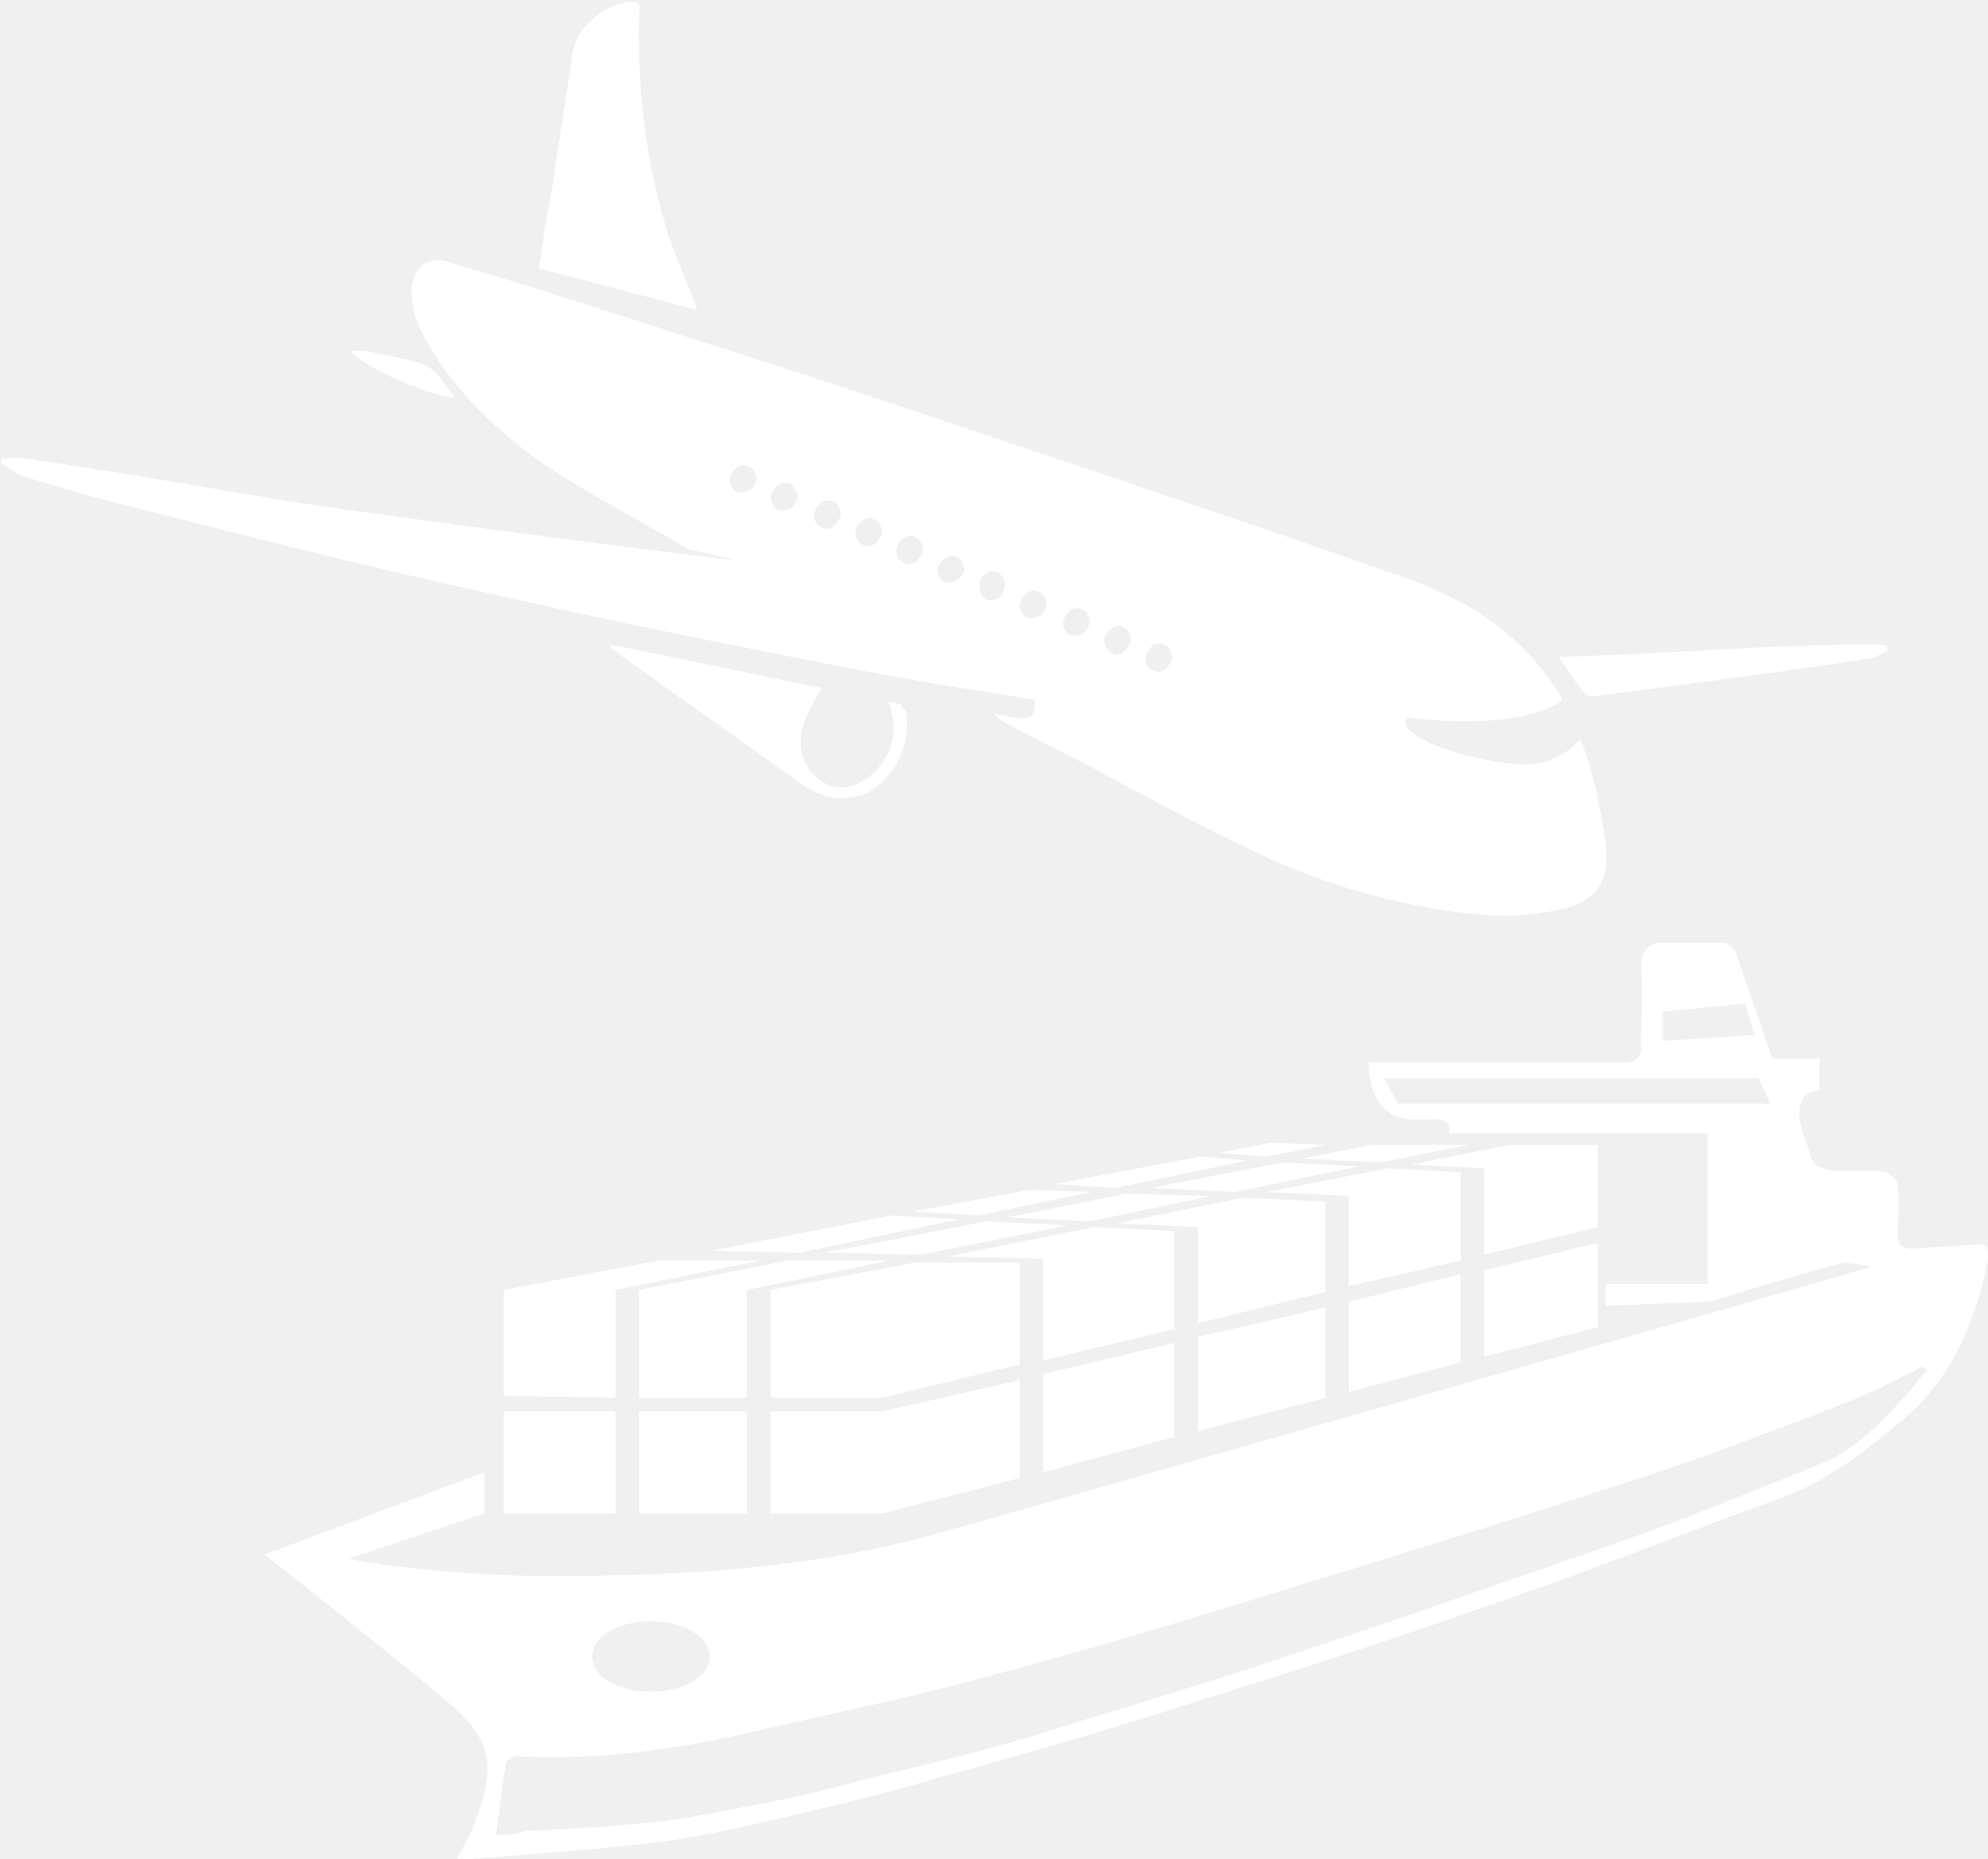
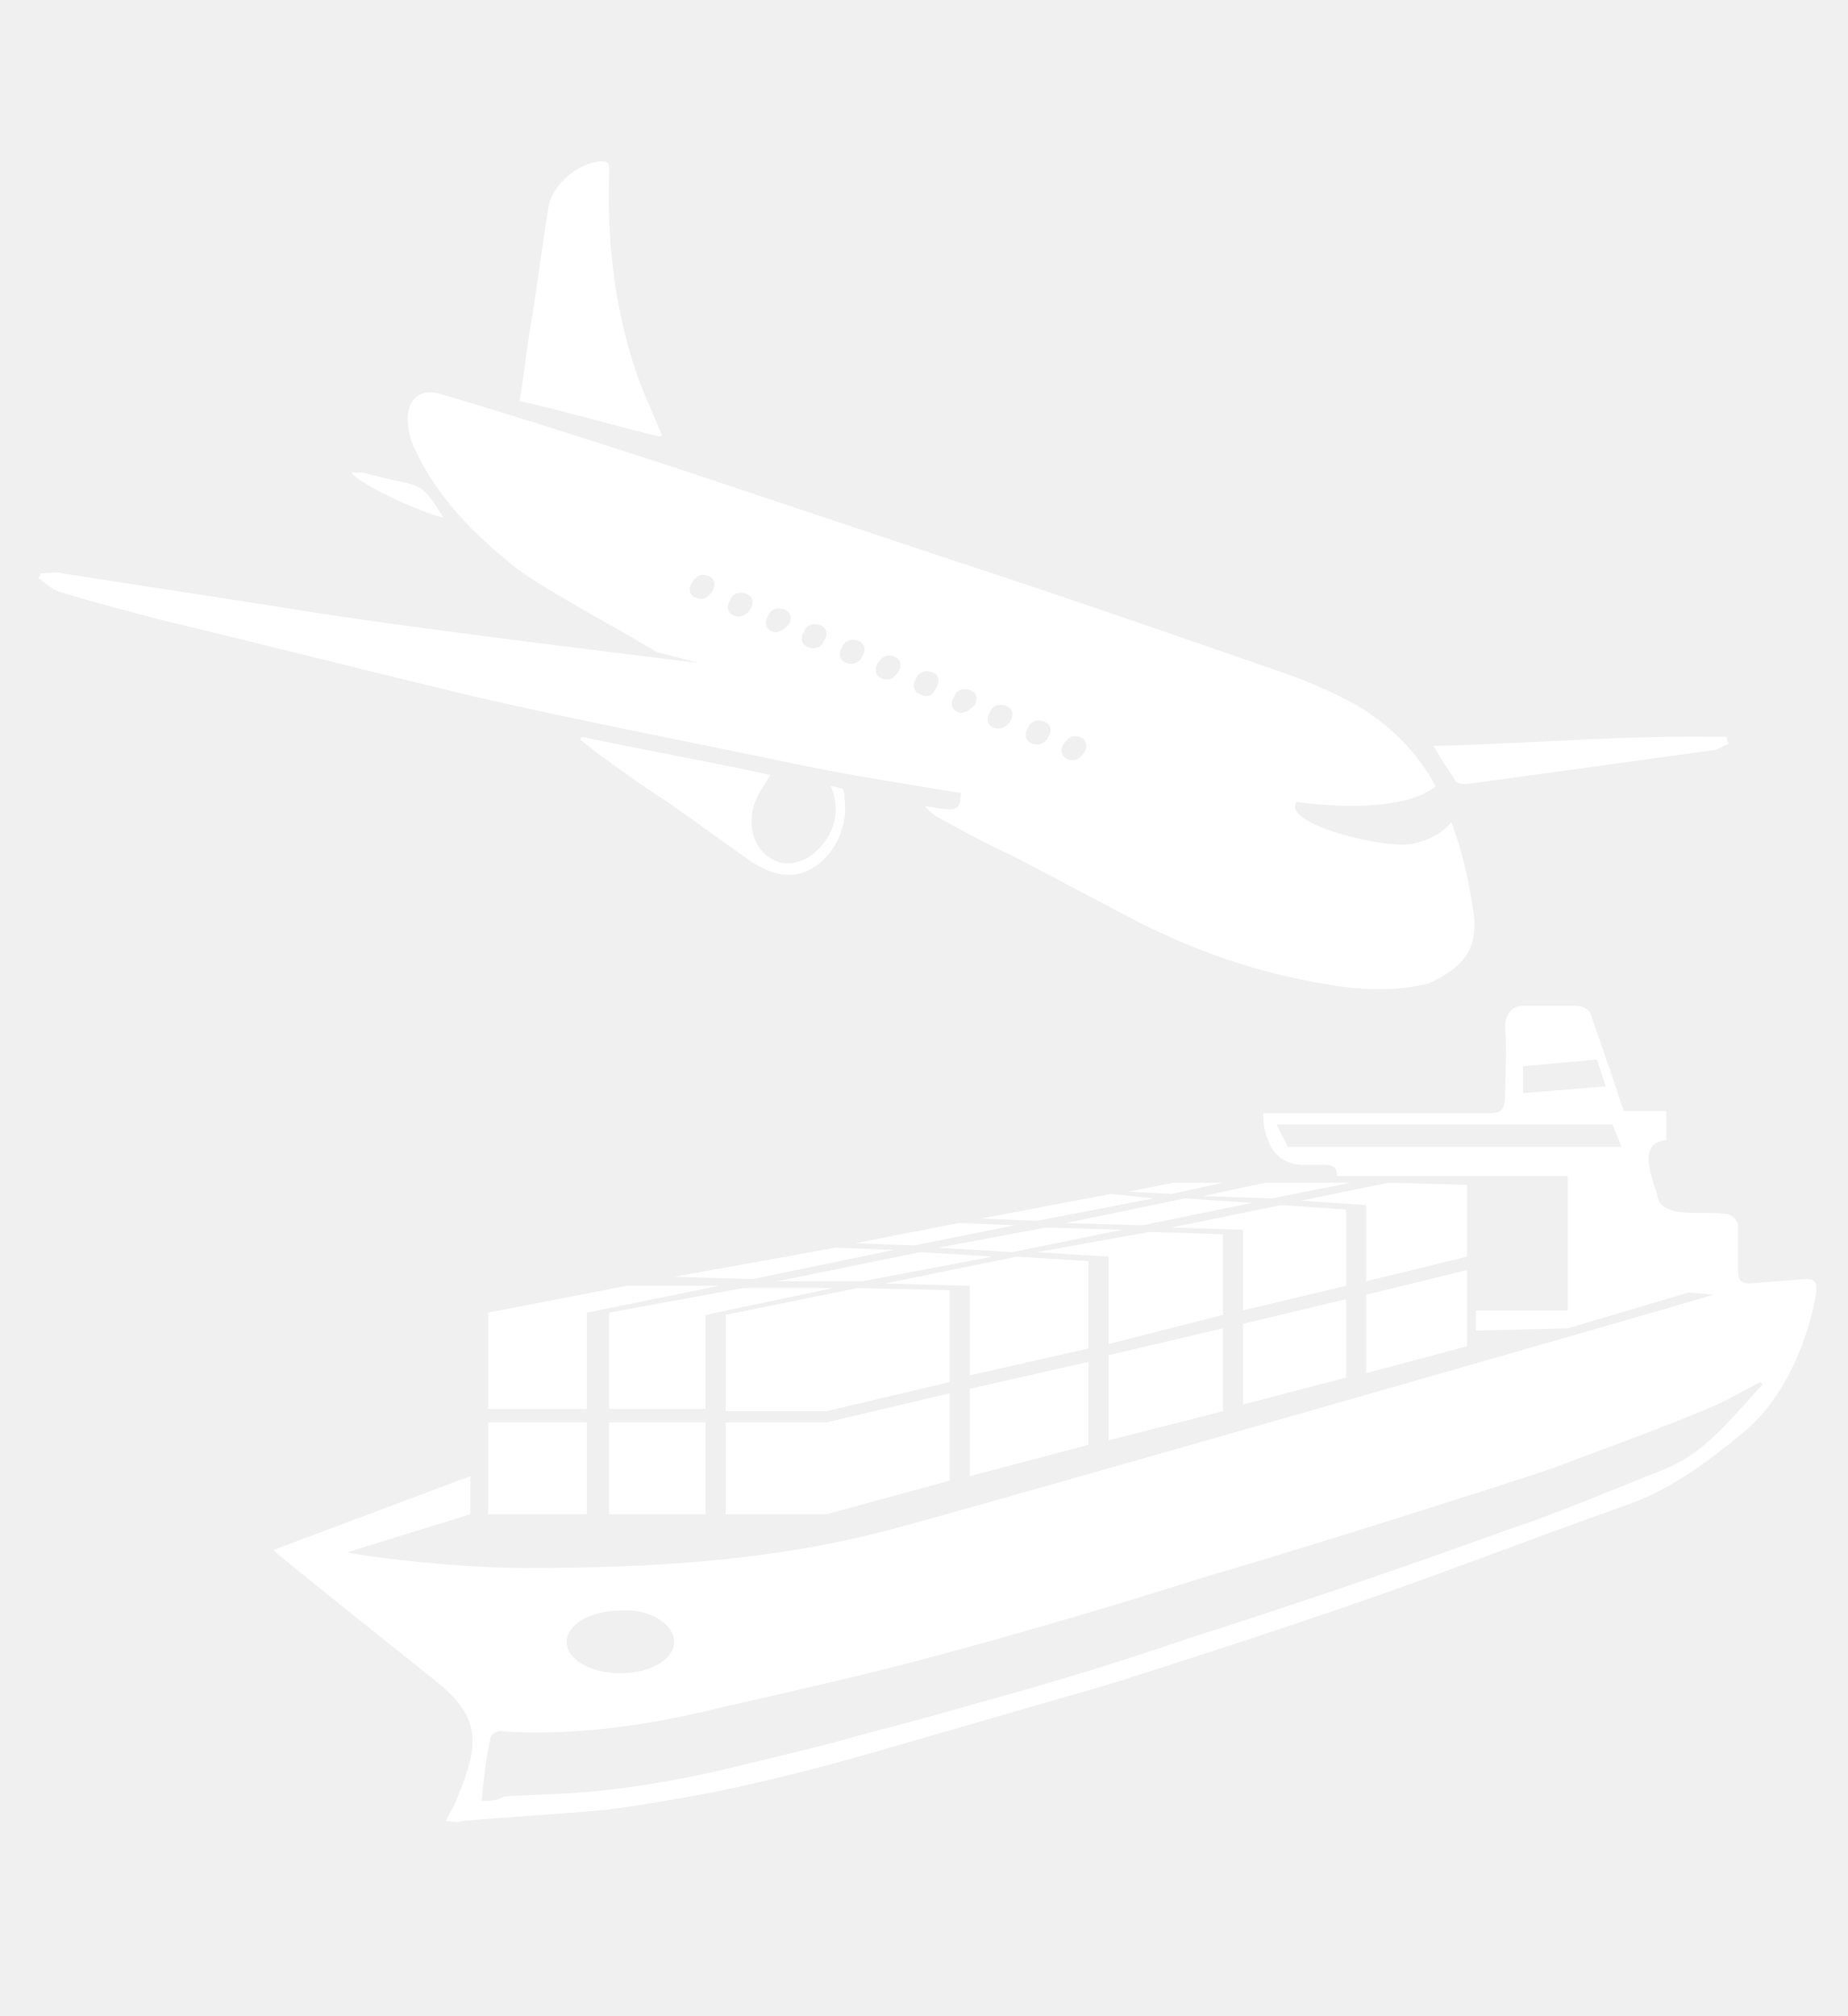
- <svg xmlns="http://www.w3.org/2000/svg" version="1.1" id="圖層_1" x="0px" y="0px" viewBox="0 0 101.4 94.8" style="enable-background:new 0 0 101.4 94.8;" xml:space="preserve">
-   <style type="text/css">
- 	.st0{fill:#FFFFFF;}
- </style>
-   <g>
-     <g id="XMLID_2192_">
-       <path id="XMLID_2209_" class="st0" d="M35.5,15.8c-2.6-0.7-5.3-1.4-8-2.1c0.2-1.4,0.4-2.9,0.7-4.3c0.3-2.2,0.7-4.5,1-6.7    c0.2-1.3,1.6-2.5,2.9-2.6c0.5-0.1,0.6,0.2,0.5,0.6c-0.1,3.7,0.3,7.4,1.4,11c0.4,1.3,1,2.6,1.5,3.9c0,0.1,0.1,0.1,0.1,0.2    C35.6,15.7,35.5,15.7,35.5,15.8z" />
-       <path id="XMLID_2208_" class="st0" d="M79.5,33.5c5.6-0.1,11.1-0.7,16.7-0.6c0,0.1,0.1,0.2,0.1,0.3c-0.3,0.1-0.7,0.4-1,0.4    c-4.6,0.7-9.2,1.3-13.9,1.9c-0.4,0.1-0.6-0.1-0.8-0.4C80.3,34.7,79.9,34.1,79.5,33.5z" />
-       <path id="XMLID_2207_" class="st0" d="M17.9,17.9c0.3,0,0.5,0,0.7,0c0.5,0.1,1,0.2,1.5,0.3c1.9,0.4,1.9,0.4,3.1,2.1    C21.8,20.2,18.3,18.6,17.9,17.9z" />
-       <path id="XMLID_2194_" class="st0" d="M81.9,43c-0.3-1.8-0.6-3.6-1.3-5.3c-0.4,0.5-1.3,1.2-2.6,1.3c-1.9,0.1-7.1-1.3-6.2-2.4    c0,0,5.7,0.8,7.9-0.9c-1.1-1.9-2.6-3.4-4.5-4.6c-1.4-0.8-2.8-1.4-4.3-1.9c-6.3-2.2-12.5-4.3-18.8-6.4c-5.3-1.8-10.7-3.6-16.1-5.3    c-4.3-1.4-8.6-2.8-13-4.1C21.9,13,21,13.6,21,14.8c0,0.6,0.1,1.2,0.3,1.7c1.3,2.8,3.5,5,5.9,6.8c1.9,1.4,5.9,3.5,7.9,4.7l2.5,0.6    c-0.9-0.1-17-2.1-23.9-3.2C9.6,24.7,5.5,24,1.4,23.4c-0.4-0.1-0.9,0-1.3,0c0,0.1,0,0.2-0.1,0.2c0.4,0.2,0.8,0.6,1.2,0.7    c2,0.6,4,1.2,6.1,1.7c5.9,1.5,11.8,3,17.8,4.3c6.1,1.4,12.2,2.6,18.3,3.8c3.1,0.6,6.3,1.1,9.4,1.6c0,0.9-0.2,1-1.1,0.9    c-0.4-0.1-0.7-0.1-1-0.2c0.2,0.3,0.5,0.4,0.8,0.6c1.4,0.7,2.9,1.5,4.3,2.2c2.4,1.3,4.8,2.6,7.3,3.8c3.3,1.7,6.7,2.8,10.3,3.4    c2,0.3,4.1,0.5,6.1,0C81.2,46.1,82.2,45.1,81.9,43z M37.6,25.1c-0.3-0.1-0.5-0.6-0.3-0.9c0.2-0.4,0.6-0.6,0.9-0.4    c0.3,0.1,0.5,0.6,0.3,0.9C38.4,25,38,25.2,37.6,25.1z M39.7,26c-0.3-0.1-0.5-0.6-0.3-0.9c0.2-0.4,0.6-0.6,0.9-0.4s0.5,0.6,0.3,0.9    C40.5,25.9,40.1,26.1,39.7,26z M41.9,26.9c-0.3-0.1-0.5-0.6-0.3-0.9c0.2-0.4,0.6-0.6,0.9-0.4c0.3,0.1,0.5,0.6,0.3,0.9    C42.6,26.9,42.2,27.1,41.9,26.9z M44,27.8c-0.3-0.1-0.5-0.6-0.3-0.9c0.2-0.4,0.6-0.6,0.9-0.4c0.3,0.1,0.5,0.6,0.3,0.9    C44.7,27.8,44.3,28,44,27.8z M46.1,28.7c-0.3-0.1-0.5-0.6-0.3-0.9c0.2-0.4,0.6-0.6,0.9-0.4c0.3,0.1,0.5,0.6,0.3,0.9    C46.8,28.7,46.4,28.9,46.1,28.7z M48.2,29.7c-0.3-0.1-0.5-0.6-0.3-0.9s0.6-0.6,0.9-0.4c0.3,0.1,0.5,0.6,0.3,0.9    C48.9,29.6,48.5,29.8,48.2,29.7z M50.3,30.6C50,30.4,49.9,30,50,29.6c0.2-0.4,0.6-0.6,0.9-0.4s0.5,0.6,0.3,0.9    C51.1,30.5,50.7,30.7,50.3,30.6z M52.4,31.5c-0.3-0.1-0.5-0.6-0.3-0.9c0.2-0.4,0.6-0.6,0.9-0.4c0.3,0.1,0.5,0.6,0.3,0.9    C53.2,31.4,52.8,31.6,52.4,31.5z M54.6,32.4c-0.3-0.1-0.5-0.6-0.3-0.9c0.2-0.4,0.6-0.6,0.9-0.4c0.3,0.1,0.5,0.6,0.3,0.9    C55.3,32.4,54.9,32.5,54.6,32.4z M56.7,33.3c-0.3-0.1-0.5-0.6-0.3-0.9c0.2-0.4,0.6-0.6,0.9-0.4c0.3,0.1,0.5,0.6,0.3,0.9    C57.4,33.3,57,33.5,56.7,33.3z M58.8,34.2c-0.3-0.1-0.5-0.6-0.3-0.9c0.2-0.4,0.6-0.6,0.9-0.4c0.3,0.1,0.5,0.6,0.3,0.9    C59.5,34.2,59.1,34.4,58.8,34.2z" />
-       <path id="XMLID_2193_" class="st0" d="M45.9,35.9c-0.2,0-0.4-0.1-0.6-0.1c0,0,0,0,0,0c0.4,1,0.4,1.9-0.1,2.8    c-0.6,1.1-1.8,1.8-2.8,1.5c-1.1-0.4-1.8-1.5-1.5-2.9c0.2-0.7,0.6-1.4,1-2.1c-3.5-0.7-7.1-1.5-10.7-2.2c0,0-0.1,0.1-0.1,0.1    c0.3,0.2,0.5,0.4,0.8,0.6c1.4,1,2.8,2,4.2,3c1.6,1.1,3.2,2.3,4.8,3.4c1,0.7,2.2,1,3.4,0.4c1.4-0.8,2.2-2.5,1.9-4.1    C46,36.1,46,36,45.9,35.9z" />
-     </g>
-     <g id="XMLID_2162_">
-       <path id="XMLID_2191_" class="st0" d="M73.2,57.8" />
-       <polygon id="XMLID_2190_" class="st0" points="55.7,60.8 49.9,62 46.6,61.8 52.5,60.7   " />
-       <polygon id="XMLID_2189_" class="st0" points="42.1,63.9 50.3,62.3 54.5,62.5 47,64   " />
-       <polygon id="XMLID_2188_" class="st0" points="36.3,63.8 45.5,62 48.9,62.2 40.8,63.9   " />
-       <polygon id="XMLID_2187_" class="st0" points="75.7,59.6 72,59.4 77,58.4 81.5,58.4 81.5,62.6 75.7,64   " />
-       <polygon id="XMLID_2186_" class="st0" points="69.3,59.5 63,60.8 58.7,60.6 65.4,59.3   " />
-       <polygon id="XMLID_2185_" class="st0" points="63.6,59.2 56.9,60.6 53.8,60.4 61.2,59   " />
-       <polygon id="XMLID_2184_" class="st0" points="38.8,64.3 31.4,65.8 31.4,71.3 25.7,71.2 25.7,65.8 33.6,64.3   " />
-       <polygon id="XMLID_2183_" class="st0" points="70.4,59.3 66.4,59.1 70,58.4 70,58.4 74.9,58.4   " />
-       <polygon id="XMLID_2182_" class="st0" points="61.1,62.6 57,62.4 63.4,61.1 67.6,61.3 67.6,65.9 61.1,67.5   " />
-       <polygon id="XMLID_2181_" class="st0" points="51.4,62.1 57.4,60.9 61.8,61 55.6,62.3   " />
-       <polygon id="XMLID_2180_" class="st0" points="70.8,59.6 74.5,59.8 74.5,64.3 68.8,65.6 68.8,61 64.6,60.8   " />
-       <polygon id="XMLID_2179_" class="st0" points="39.3,72 45,72 52,70.4 52,75.4 45,77.2 39.3,77.2   " />
-       <polygon id="XMLID_2178_" class="st0" points="45.4,64.3 38.1,65.8 38.1,71.3 32.6,71.3 32.6,65.8 40.2,64.3   " />
-       <polygon id="XMLID_2177_" class="st0" points="64.6,59 62.2,58.8 64.8,58.3 67.6,58.4   " />
-       <polygon id="XMLID_2176_" class="st0" points="38.1,77.2 32.6,77.2 32.6,72 38.1,72   " />
-       <polygon id="XMLID_2175_" class="st0" points="75.7,64.8 81.5,63.4 81.5,67.7 75.7,69.2   " />
-       <polygon id="XMLID_2174_" class="st0" points="31.4,72 31.4,77.2 25.7,77.2 25.7,72   " />
-       <polygon id="XMLID_2173_" class="st0" points="39.3,71.3 39.3,65.8 46.7,64.4 52,64.4 52,69.6 45,71.3   " />
-       <polygon id="XMLID_2172_" class="st0" points="68.8,66.4 74.5,65 74.5,69.5 68.8,71   " />
-       <polygon id="XMLID_2171_" class="st0" points="61.1,68.2 67.6,66.7 67.6,71.3 61.1,73   " />
-       <polygon id="XMLID_2170_" class="st0" points="53.2,70.1 59.9,68.5 59.9,73.3 53.2,75.1   " />
-       <polygon id="XMLID_2169_" class="st0" points="55.8,62.6 59.9,62.8 59.9,67.8 53.2,69.4 53.2,64.2 48.3,64.1   " />
-       <path id="XMLID_2163_" class="st0" d="M24.7,77.2v-2.1l-11.2,4.2c0.4,0.3,6.7,5.3,9.2,7.4c2.5,2.1,2.7,3.4,1.3,6.8    c-0.2,0.4-0.4,0.8-0.7,1.3c0.4,0,0.6,0.1,0.9,0c2.7-0.2,5.5-0.4,8.2-0.7c2.1-0.2,4.2-0.6,6.3-1.1c3.1-0.7,6.1-1.4,9.1-2.3    c4.4-1.2,8.9-2.5,13.2-3.9c5.2-1.6,10.4-3.3,15.5-5.1c4.7-1.6,9.4-3.5,14.1-5.2c2.6-0.9,4.6-2.5,6.7-4.3c3.3-2.8,4.1-7.8,4.1-8.1    c0-0.5-0.1-0.7-0.7-0.6l-3.2,0.2c-0.5,0-0.7-0.2-0.7-0.7c0-0.7,0.1-1.8,0-2.5c0-0.3-0.4-0.6-0.6-0.7c-0.9-0.2-1.8,0-2.8-0.1    c-0.6-0.1-1-0.3-1.1-0.9c-0.1-0.4-1.4-3,0.5-3.2v-1.6h-2.4c0,0-1.3-3.8-1.8-5.2c-0.2-0.5-0.4-0.8-1-0.7h-2.9c-0.7,0-1,0.5-1,1.3    c0.1,1.3,0,2.6,0,3.8c0.1,0.8-0.3,1-1,1H69.8c0,0-0.1,2.9,2.3,2.9c0.4,0,0.8,0,1.1,0c0.5,0,0.8,0.1,0.7,0.7c0,0,0,0,0,0h13.2v7.7    c0,0-5.2,0-5.2,0v1.1l5.3-0.2c1.3-0.4,5.6-1.7,6.9-2l1.4,0.2c-1.2,0.4-44,12.6-46.9,13.4C41.9,80,35,80.4,28,80.4    c-4.5,0-9.8-0.7-10.2-0.9L24.7,77.2z M89.5,52.8l-4.7,0.3v-1.5l4.2-0.4L89.5,52.8z M90.3,56.3h-19L70.6,55h19.1L90.3,56.3z     M36.2,84.5c0,1-1.3,1.8-3,1.8c-1.7,0-3-0.8-3-1.8c0-1,1.3-1.8,3-1.8C34.9,82.7,36.2,83.5,36.2,84.5z M25.3,93.6    c0.2-1.3,0.3-2.5,0.5-3.6c0-0.2,0.5-0.5,0.7-0.4c4.2,0.2,8.4-0.4,12.5-1.4c3.9-0.9,7.9-1.7,11.8-2.8c5.3-1.4,10.5-3,15.7-4.6    c5.2-1.6,10.4-3.2,15.6-4.9c1.9-0.6,3.7-1.2,5.6-1.9c2.4-0.9,4.9-1.8,7.3-2.8c1-0.4,2-1,3.1-1.5c0.1,0.1,0.1,0.1,0.2,0.2    c-0.4,0.4-0.7,0.9-1.1,1.3c-1.3,1.4-2.6,2.8-4.4,3.5c-3,1.2-5.9,2.4-8.9,3.5c-6,2.1-12,4.2-18,6.2c-4.1,1.4-8.3,2.6-12.4,3.9    c-2.6,0.8-5.3,1.5-7.9,2.1c-2.1,0.5-4.1,1.1-6.2,1.5c-2.2,0.4-4.3,0.9-6.5,1.1c-2,0.2-4,0.3-6.1,0.4    C26.2,93.6,25.7,93.6,25.3,93.6z" />
-     </g>
+ <svg xmlns="http://www.w3.org/2000/svg" viewBox="0 0 82.5 90">
+   <g fill="#FFF">
+     <path d="M29.5 19.5c-2.1-.5-4.1-1.1-6.3-1.6.2-1.1.3-2.3.5-3.4.3-1.8.5-3.5.8-5.3.2-1 1.3-1.9 2.3-2 .4 0 .4.1.4.5-.1 2.9.2 5.8 1.1 8.6.3 1 .8 2 1.2 3 0 .1.1.1.1.2 0-.1-.1-.1-.1 0zM64 33.3c4.4-.1 8.7-.5 13.1-.4 0 .1 0 .2.1.3-.3.1-.5.3-.8.3-3.6.5-7.2 1-10.9 1.5-.3 0-.5 0-.6-.3-.3-.4-.6-.9-.9-1.4zM15.7 21.1h.5l1.2.3c1.5.3 1.5.3 2.4 1.7-1-.2-3.8-1.5-4.1-2z" />
+     <path d="M65.8 40.8c-.2-1.4-.5-2.8-1-4.1-.3.4-1 .9-2 1-1.5.1-5.6-1-4.9-1.9 0 0 4.5.7 6.2-.7-.8-1.5-2-2.7-3.5-3.6-1.1-.6-2.2-1.1-3.4-1.5-4.9-1.7-9.8-3.4-14.7-5l-12.6-4.2c-3.4-1.1-6.8-2.2-10.2-3.2-.9-.3-1.5.2-1.5 1.1 0 .4.1.9.3 1.3 1 2.2 2.7 3.9 4.6 5.4 1.5 1.1 4.6 2.7 6.2 3.7l1.9.5c-.7-.1-13.4-1.6-18.7-2.5-3.2-.5-6.5-1-9.7-1.5-.3-.1-.7 0-1 0 0 .1 0 .1-.1.2.3.2.6.5.9.6 1.6.5 3.2.9 4.7 1.3 4.6 1.1 9.3 2.3 13.9 3.4 4.8 1.1 9.5 2 14.3 3 2.4.5 4.9.9 7.4 1.3 0 .7-.2.8-.8.7-.3 0-.5-.1-.8-.1.2.2.4.4.6.5 1.1.6 2.2 1.2 3.3 1.7l5.7 3c2.6 1.3 5.2 2.2 8.1 2.7 1.6.3 3.2.4 4.8 0 1.5-.7 2.2-1.5 2-3.1zM31.1 26.7c-.3-.1-.4-.4-.2-.7s.4-.4.7-.3c.3.1.4.4.2.7s-.4.4-.7.3zm1.7.8c-.3-.1-.4-.4-.2-.7.1-.3.4-.4.7-.3.3.1.4.4.2.7-.1.2-.4.4-.7.3zm1.7.7c-.3-.1-.4-.4-.2-.7.1-.3.4-.4.7-.3.3.1.4.4.2.7-.2.2-.5.4-.7.3zm1.6.7c-.3-.1-.4-.4-.2-.7.1-.3.4-.4.7-.3.3.1.4.4.2.7-.1.3-.4.4-.7.3zm1.7.7c-.3-.1-.4-.4-.2-.7.1-.3.4-.4.7-.3.3.1.4.4.2.7-.1.3-.5.4-.7.3zm1.6.7c-.3-.1-.4-.4-.2-.7s.4-.4.7-.3c.3.1.4.4.2.7s-.4.4-.7.3zm1.7.7c-.3-.1-.4-.4-.2-.7.1-.3.4-.4.7-.3.3.1.4.4.2.7-.1.3-.4.5-.7.3zm1.7.8c-.3-.1-.4-.4-.2-.7.1-.3.4-.4.7-.3.3.1.4.4.2.7-.2.2-.5.4-.7.3zm1.6.7c-.3-.1-.4-.4-.2-.7.1-.3.4-.4.7-.3.3.1.4.4.2.7-.1.2-.4.4-.7.3zm1.7.7c-.3-.1-.4-.4-.2-.7.1-.3.4-.4.7-.3.3.1.4.4.2.7-.1.3-.5.4-.7.3zm1.6.7c-.3-.1-.4-.4-.2-.7s.4-.4.7-.3c.3.1.4.4.2.7s-.4.4-.7.3z" />
+     <path d="M37.6 35.2c-.1 0-.3-.1-.5-.1.3.7.3 1.5-.1 2.2-.5.9-1.4 1.4-2.2 1.2-.9-.3-1.4-1.2-1.2-2.3.1-.6.5-1.1.8-1.6-2.7-.6-5.6-1.1-8.4-1.7l-.1.1c.2.2.4.3.6.5 1.1.8 2.2 1.6 3.3 2.3 1.3.9 2.5 1.8 3.8 2.7.8.5 1.7.8 2.6.3 1.1-.6 1.7-2 1.5-3.2 0-.2 0-.3-.1-.4zm7.7 19.5l-4.5.9-2.6-.1 4.6-.9zm-10.6 2.5l6.4-1.3 3.2.2-5.8 1.1zm-4.6-.2l7.2-1.3 2.6.1-6.3 1.3zM61 53.8l-2.9-.2 3.9-.8 3.5.1v3.2L61 57.2zm-5.1-.1l-4.9 1-3.4-.1 5.3-1.1zm-4.4-.2l-5.2 1-2.5-.1 5.8-1.1zm-19.4 3.9l-5.9 1.2v4.3h-4.4v-4.3l6.2-1.2zm24.7-3.9l-3.1-.1 2.8-.6h3.8zm-7.3 2.6l-3.2-.2 5-.9 3.3.1v3.6L49.5 60zm-7.6-.4l4.8-.9 3.4.1-4.9 1z" />
+     <path d="M57.2 53.8l2.9.2v3.4l-4.6 1.1v-3.6l-3.2-.1zm-24.8 9.7h4.5l5.5-1.3v3.9l-5.5 1.5h-4.5zm4.8-6l-5.7 1.2v4.2h-4.3v-4.3l6-1.1zm15.1-4.2l-1.9-.1 2-.4h2.2zM31.5 67.6h-4.3v-4.1h4.3zM61 57.8l4.5-1.1v3.4L61 61.3zm-34.8 5.7v4.1h-4.4v-4.1z" />
+     <path d="M32.4 63v-4.3l5.9-1.2 4.1.1v4.1L36.9 63zm23.1-3.9l4.6-1.1v3.5l-4.6 1.2zm-6 1.4l5.1-1.2V63l-5.1 1.3zM43.3 62l5.3-1.2v3.7l-5.3 1.4z" />
+     <path d="M45.4 56.1l3.2.2v3.9l-5.3 1.2v-4l-3.8-.1z" />
+     <path d="M21 67.6v-1.7l-8.8 3.3c.3.3 5.2 4.2 7.2 5.8 2 1.6 2.1 2.7 1 5.3-.1.3-.3.6-.5 1 .3 0 .5.1.7 0 2.1-.2 4.3-.3 6.4-.5 1.6-.2 3.3-.5 4.9-.8 2.4-.5 4.8-1.1 7.2-1.8 3.5-1 6.9-2 10.4-3 4.1-1.3 8.1-2.6 12.1-4 3.7-1.3 7.3-2.7 11-4 2-.7 3.6-1.9 5.3-3.3 2.6-2.2 3.2-6.1 3.2-6.3 0-.4-.1-.5-.5-.5l-2.5.2c-.4 0-.5-.2-.5-.6v-2c0-.2-.3-.5-.5-.5-.7-.1-1.4 0-2.2-.1-.4-.1-.8-.2-.9-.7 0-.3-1.1-2.4.4-2.5v-1.3h-1.9s-1-3-1.4-4.1c-.1-.4-.3-.6-.8-.6H68c-.5 0-.8.4-.8 1 .1 1 0 2 0 3 0 .7-.2.8-.8.8h-10s-.1 2.3 1.8 2.3h.9c.4 0 .6.1.6.5H70v6h-4.1v.9l4.1-.1c1-.3 4.4-1.3 5.4-1.6l1.1.1c-.9.3-34.4 9.9-36.8 10.5C34.4 69.7 29 70 23.5 70c-3.6 0-7.7-.6-8-.7l5.5-1.7zm50.7-19.1l-3.7.3v-1.2l3.3-.3.4 1.2zm.7 2.7H57.5l-.5-1h15l.4 1zM30.1 73.3c0 .8-1.1 1.4-2.4 1.4-1.3 0-2.4-.6-2.4-1.4 0-.8 1.1-1.4 2.4-1.4 1.3-.1 2.4.6 2.4 1.4zm-8.6 7.1c.1-1 .2-1.9.4-2.8 0-.2.4-.4.6-.3 3.3.2 6.6-.3 9.8-1.1 3.1-.7 6.2-1.4 9.2-2.2 4.1-1.1 8.2-2.3 12.3-3.6 4.1-1.2 8.2-2.5 12.3-3.8 1.5-.5 2.9-.9 4.4-1.5 1.9-.7 3.8-1.4 5.7-2.2.8-.3 1.6-.8 2.4-1.2l.1.1c-.3.3-.6.7-.9 1-1 1.1-2 2.2-3.5 2.8-2.3.9-4.6 1.9-7 2.7-4.7 1.7-9.4 3.3-14.1 4.8-3.2 1.1-6.5 2.1-9.8 3-2 .6-4.1 1.1-6.2 1.7-1.6.4-3.2.8-4.9 1.2-1.7.4-3.4.7-5.1.9-1.6.2-3.2.2-4.7.3-.3.2-.7.2-1 .2z" />
  </g>
</svg>
